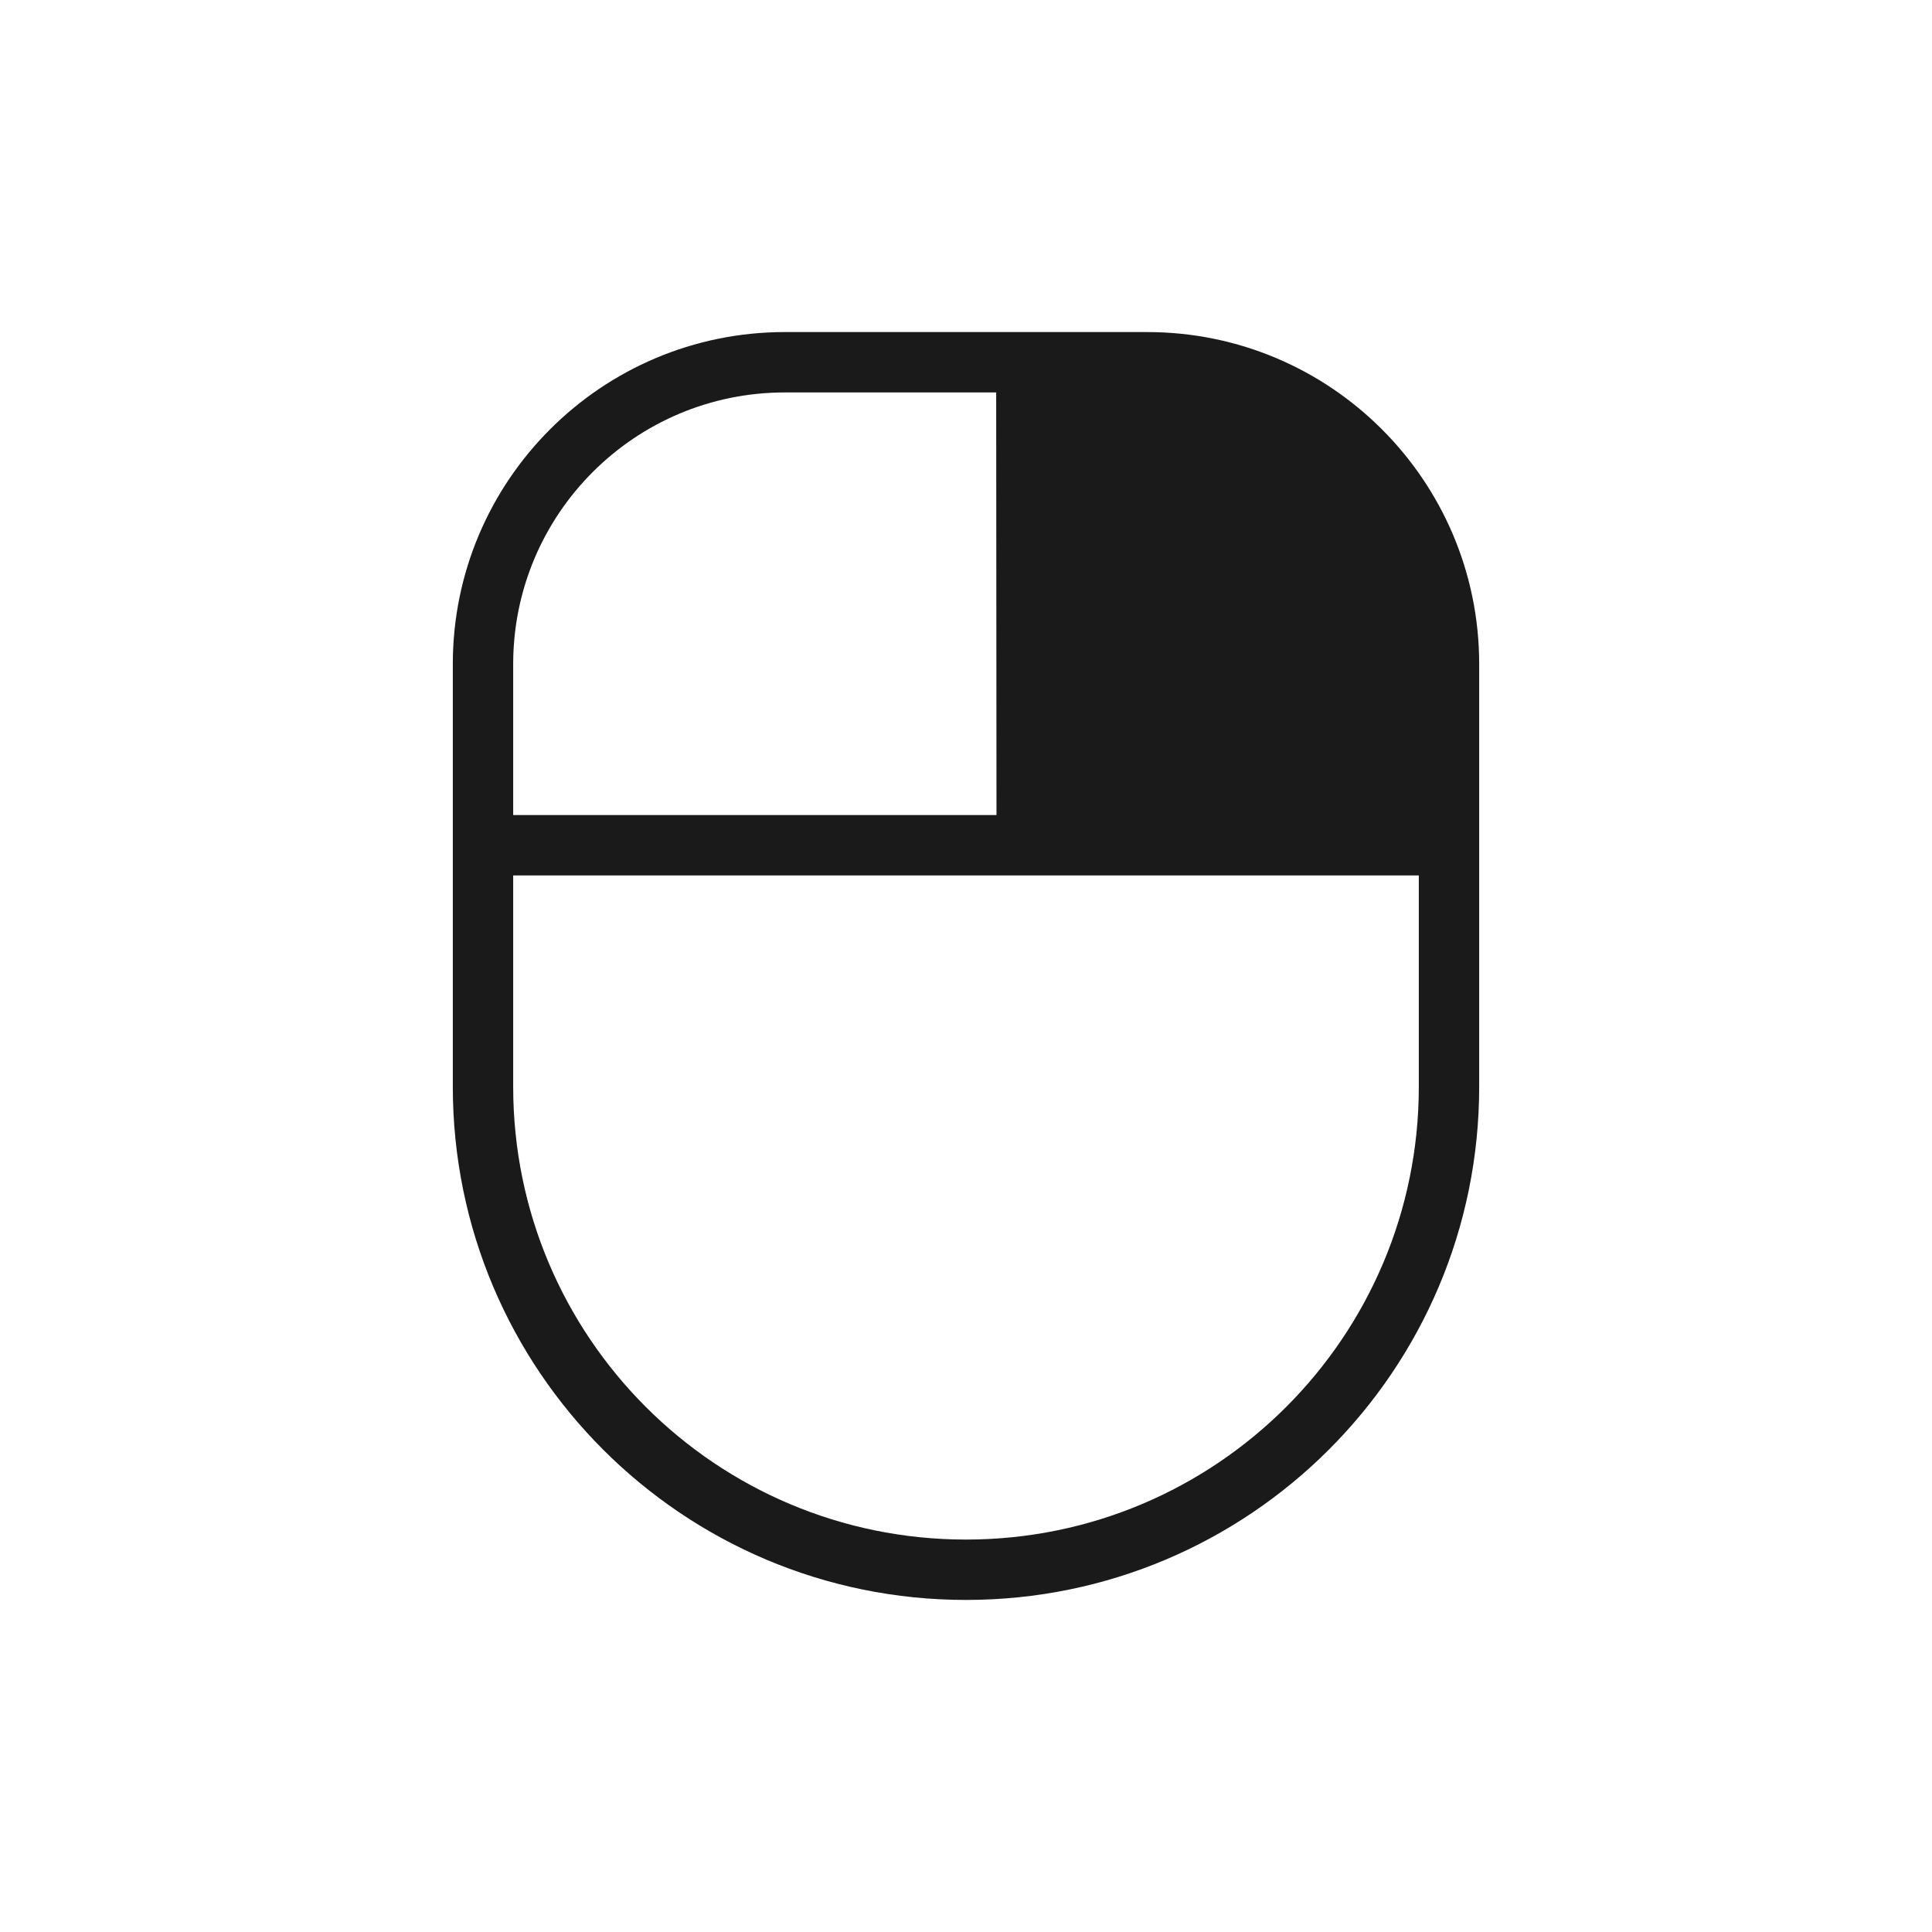
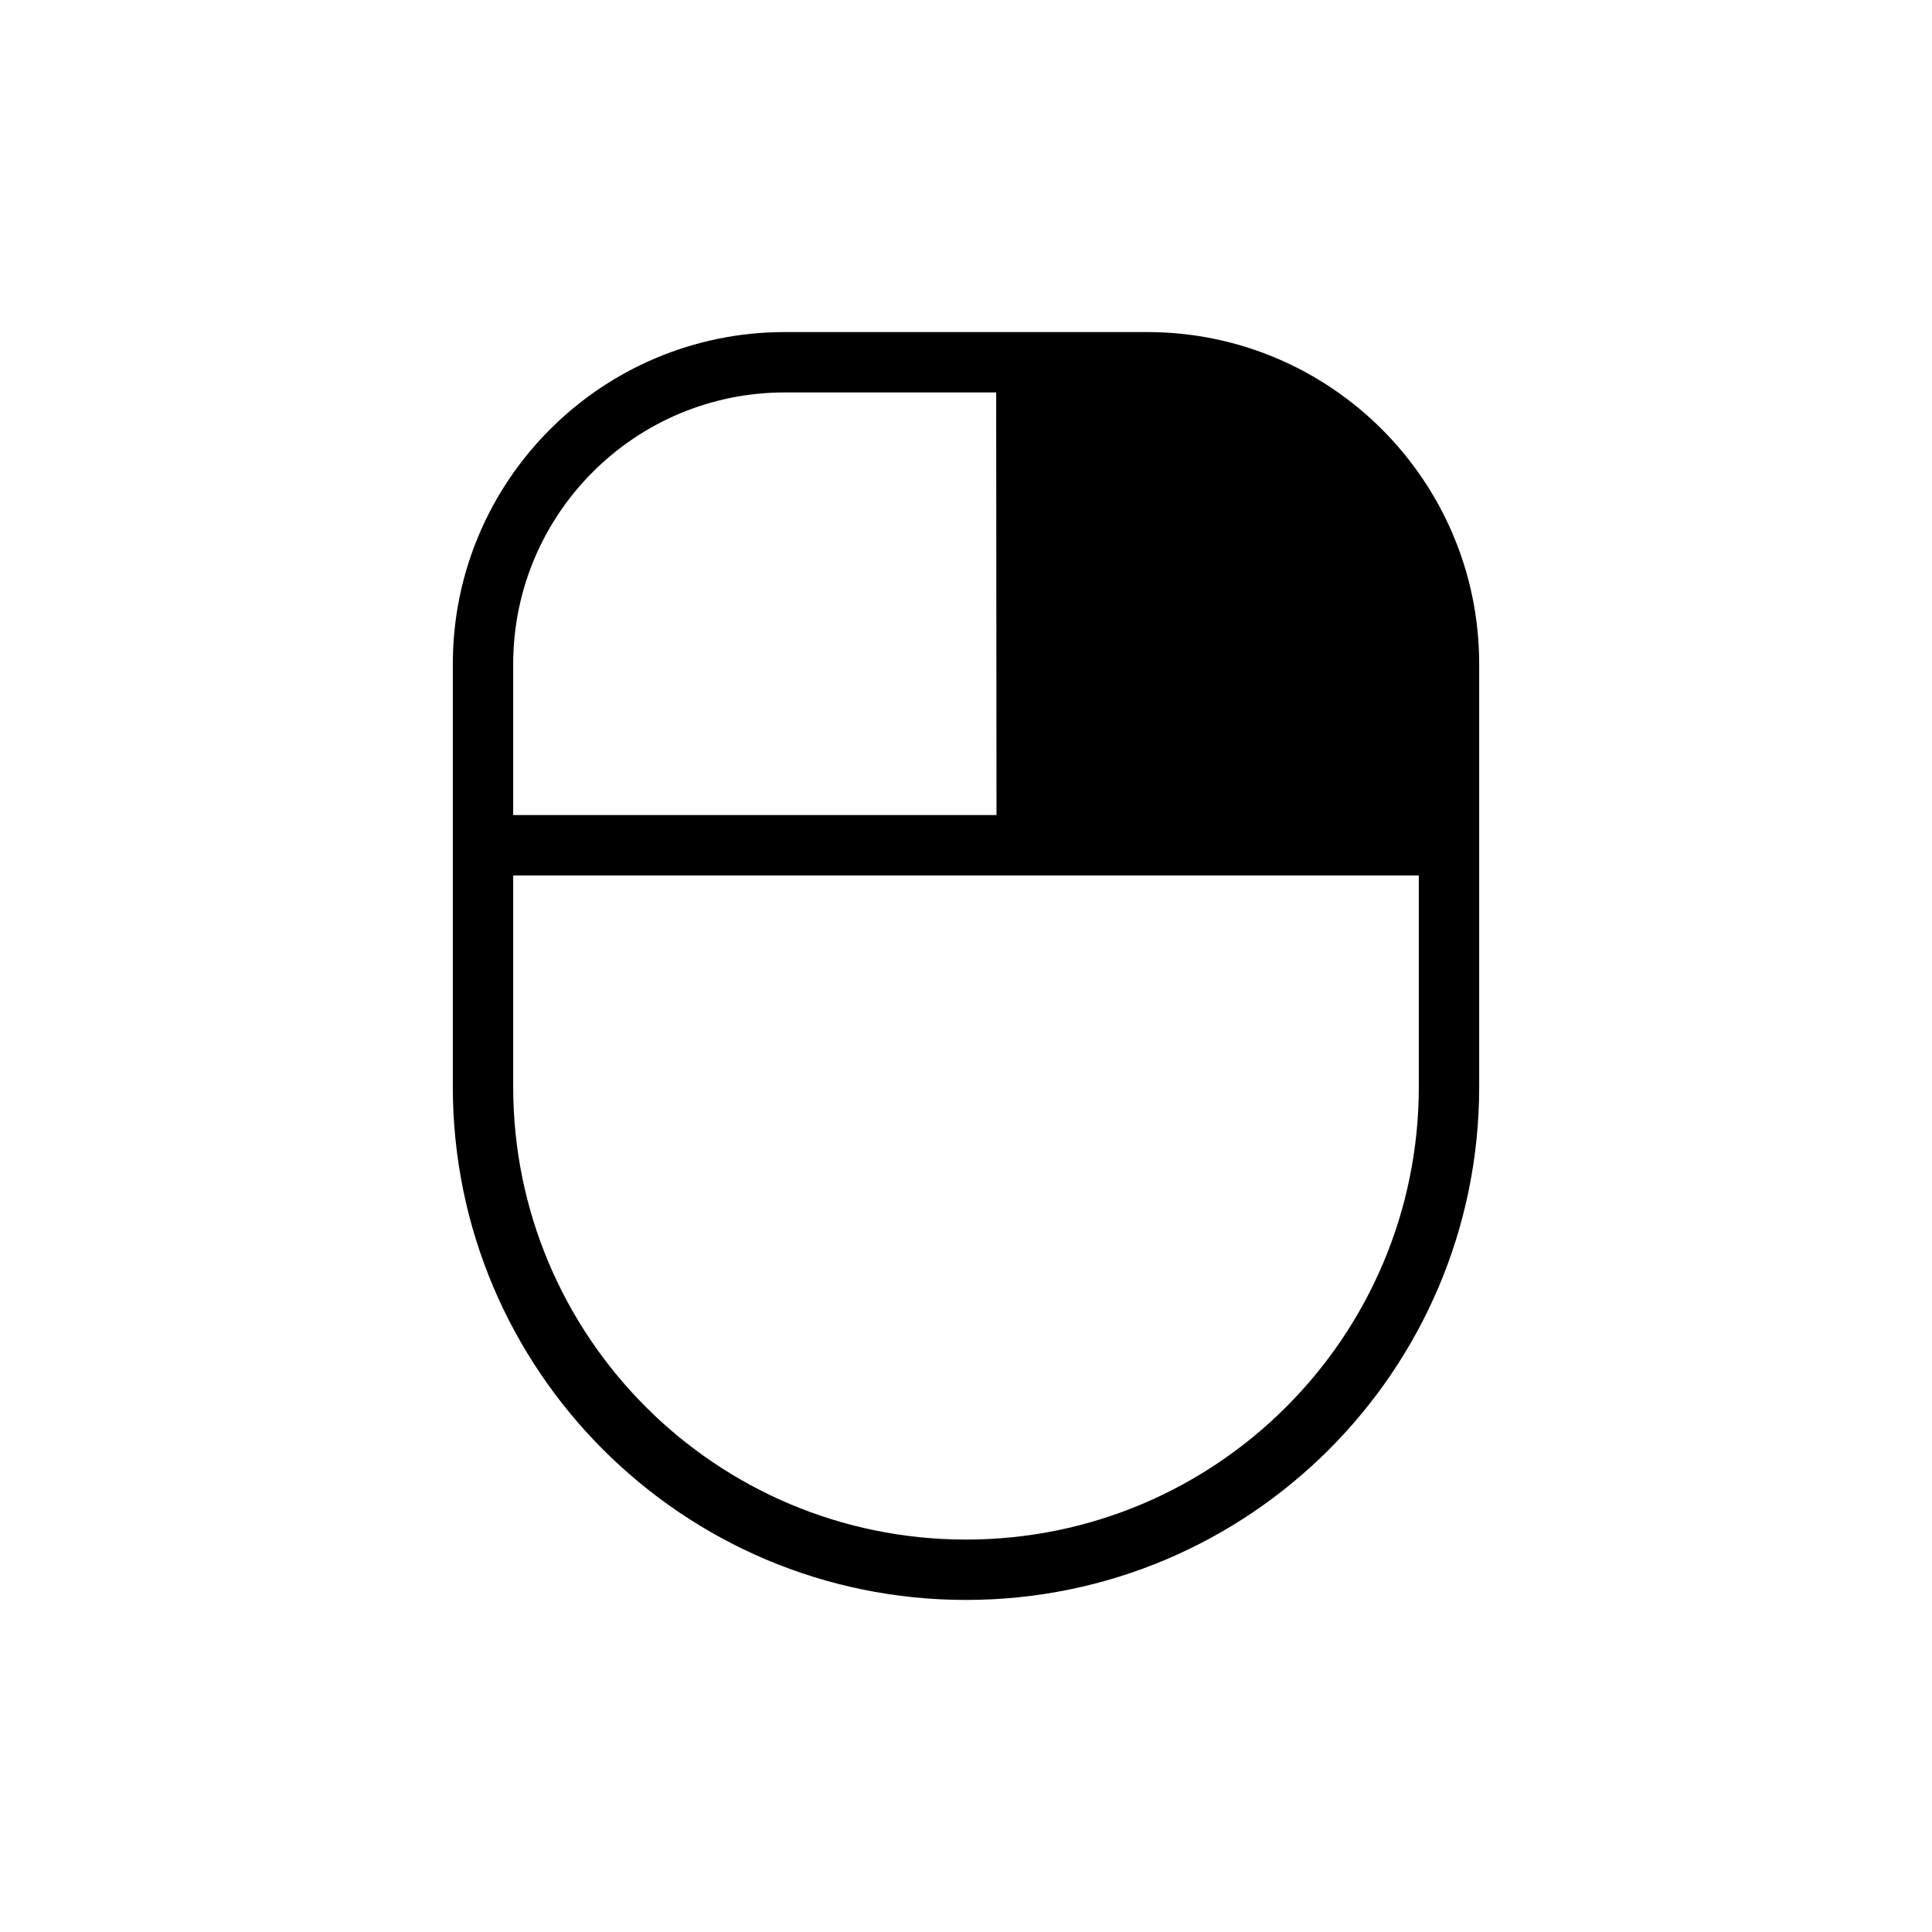
<svg xmlns="http://www.w3.org/2000/svg" t="1784620517319" class="icon" viewBox="0 0 1024 1024" version="1.1" p-id="7016" width="128" height="128">
-   <path d="M608 176a176 176 0 0 1 176 176v224a272 272 0 0 1-544 0v-224A176 176 0 0 1 416 176h192z m-336 288V576a240 240 0 0 0 480 0v-112h-480z m144-256A144 144 0 0 0 272 352v80h256.16l-0.16-224H416z" fill="#1A1A1A" p-id="7017" />
+   <path d="M608 176a176 176 0 0 1 176 176v224a272 272 0 0 1-544 0v-224A176 176 0 0 1 416 176h192z m-336 288V576a240 240 0 0 0 480 0v-112h-480z m144-256A144 144 0 0 0 272 352v80h256.16l-0.16-224H416z" fill="#000000" p-id="7017" />
</svg>
